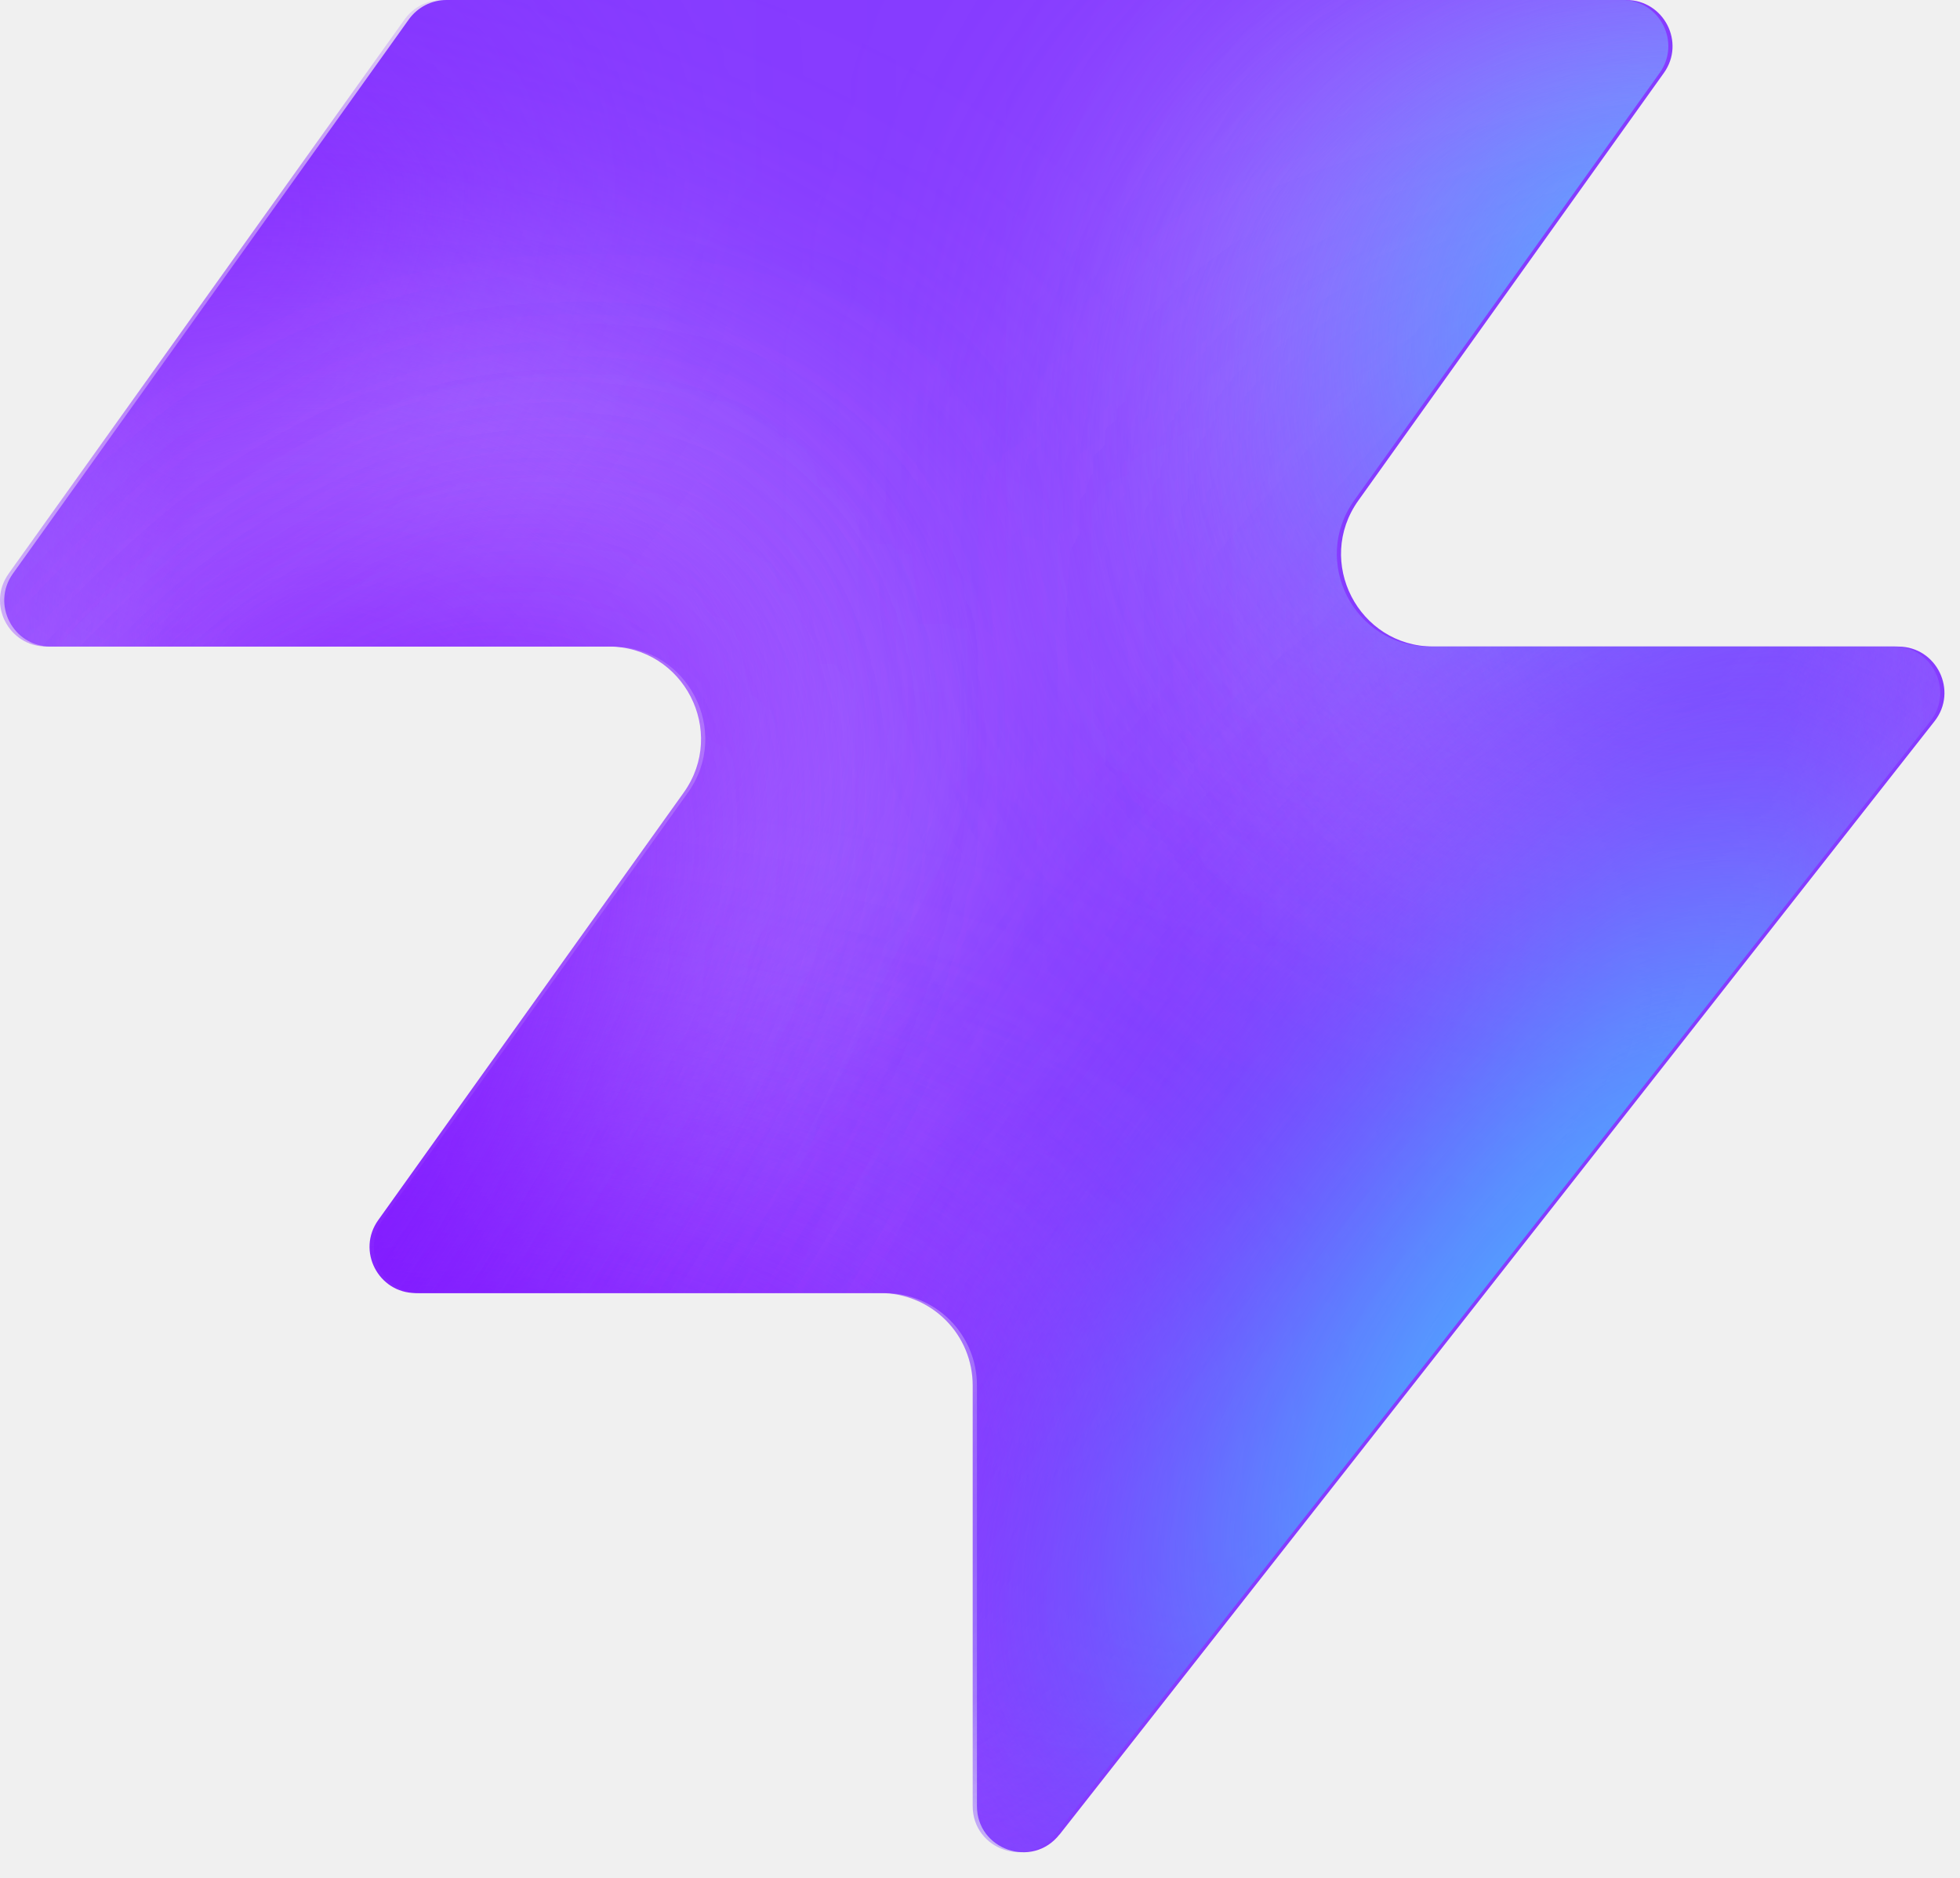
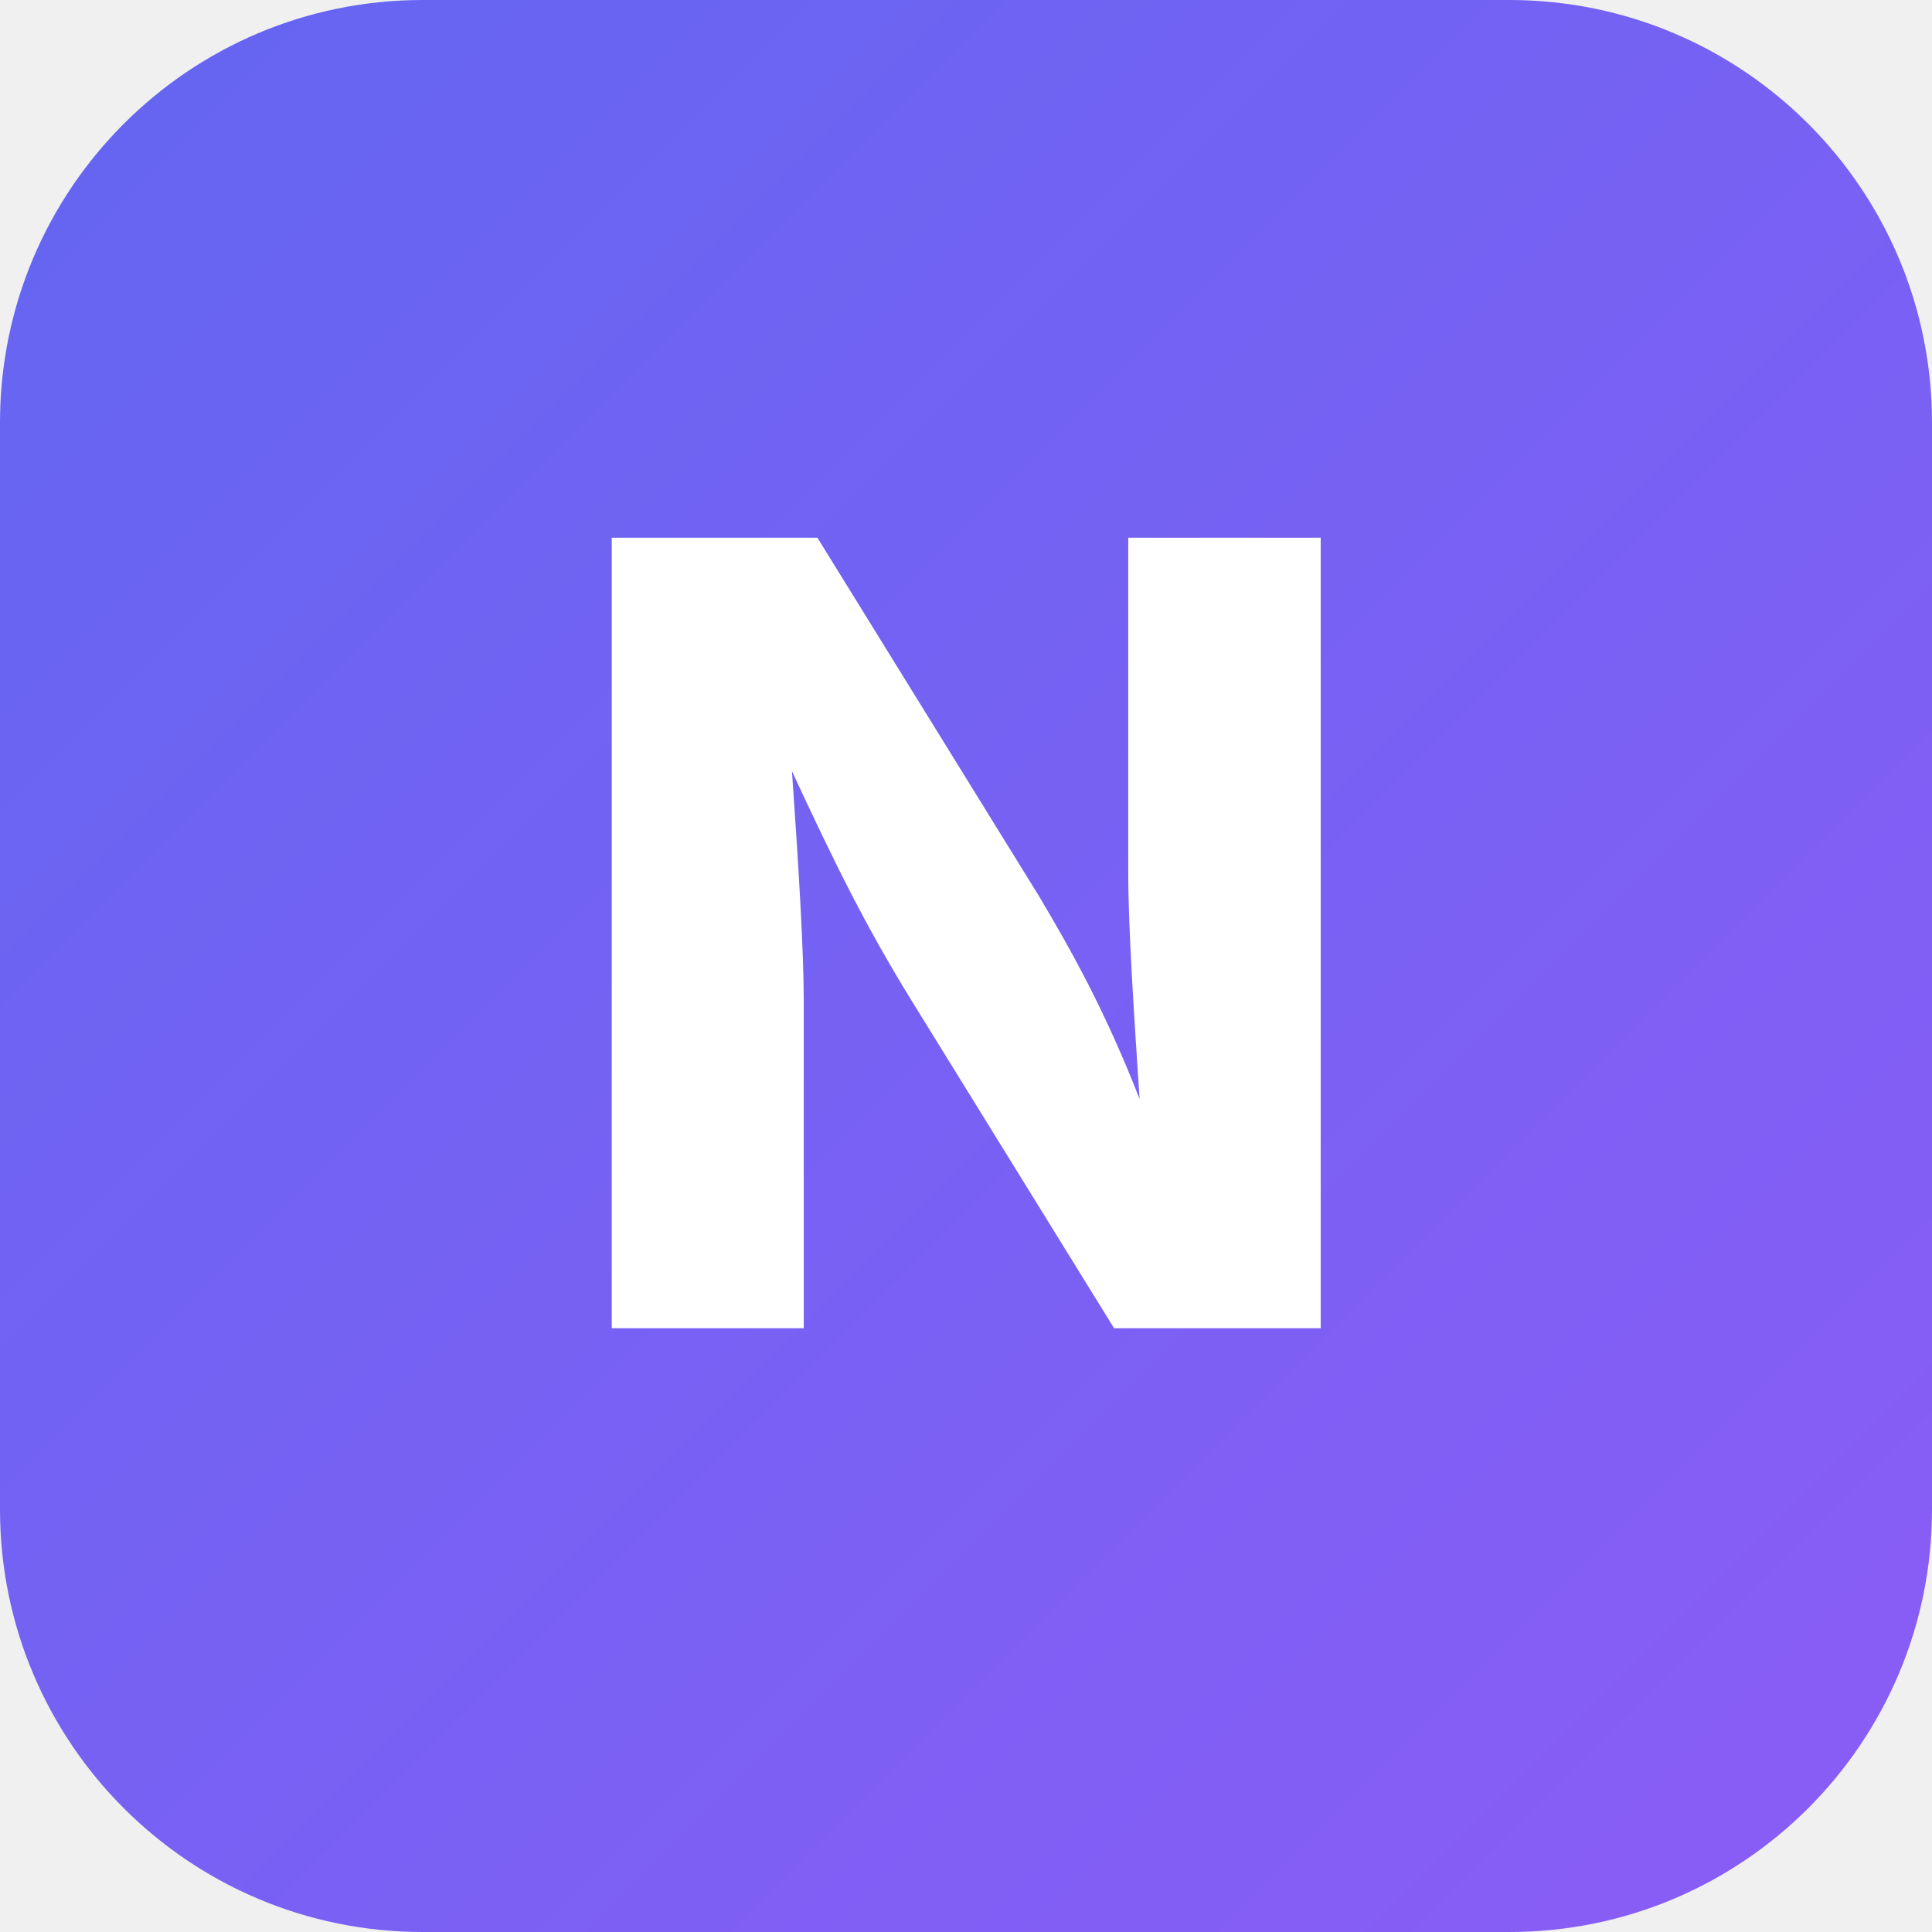
- <svg xmlns="http://www.w3.org/2000/svg" width="48" height="46" fill="none" viewBox="0 0 48 46">
-   <path fill="#863bff" d="M25.946 44.938c-.664.845-2.021.375-2.021-.698V33.937a2.26 2.26 0 0 0-2.262-2.262H10.287c-.92 0-1.456-1.04-.92-1.788l7.48-10.471c1.07-1.497 0-3.578-1.842-3.578H1.237c-.92 0-1.456-1.04-.92-1.788L10.013.474c.214-.297.556-.474.92-.474h28.894c.92 0 1.456 1.04.92 1.788l-7.48 10.471c-1.07 1.498 0 3.579 1.842 3.579h11.377c.943 0 1.473 1.088.89 1.83L25.947 44.94z" style="fill:#863bff;fill:color(display-p3 .525 .23 1);fill-opacity:1" />
-   <mask id="a" width="48" height="46" x="0" y="0" maskUnits="userSpaceOnUse" style="mask-type:alpha">
-     <path fill="#000" d="M25.842 44.938c-.664.844-2.021.375-2.021-.698V33.937a2.26 2.26 0 0 0-2.262-2.262H10.183c-.92 0-1.456-1.04-.92-1.788l7.48-10.471c1.07-1.498 0-3.579-1.842-3.579H1.133c-.92 0-1.456-1.04-.92-1.787L9.91.473c.214-.297.556-.474.92-.474h28.894c.92 0 1.456 1.04.92 1.788l-7.48 10.471c-1.07 1.498 0 3.578 1.842 3.578h11.377c.943 0 1.473 1.088.89 1.832L25.843 44.94z" style="fill:#000;fill-opacity:1" />
-   </mask>
-   <g mask="url(#a)">
-     <g filter="url(#b)">
-       <ellipse cx="5.508" cy="14.704" fill="#ede6ff" rx="5.508" ry="14.704" style="fill:#ede6ff;fill:color(display-p3 .927 .903 1);fill-opacity:1" transform="matrix(.00324 1 1 -.00324 -4.47 31.516)" />
-     </g>
-     <g filter="url(#c)">
-       <ellipse cx="10.399" cy="29.851" fill="#ede6ff" rx="10.399" ry="29.851" style="fill:#ede6ff;fill:color(display-p3 .927 .903 1);fill-opacity:1" transform="matrix(.00324 1 1 -.00324 -39.328 7.883)" />
-     </g>
-     <g filter="url(#d)">
-       <ellipse cx="5.508" cy="30.487" fill="#7e14ff" rx="5.508" ry="30.487" style="fill:#7e14ff;fill:color(display-p3 .492 .077 1);fill-opacity:1" transform="rotate(89.814 -25.913 -14.639)scale(1 -1)" />
-     </g>
-     <g filter="url(#e)">
-       <ellipse cx="5.508" cy="30.599" fill="#7e14ff" rx="5.508" ry="30.599" style="fill:#7e14ff;fill:color(display-p3 .492 .077 1);fill-opacity:1" transform="rotate(89.814 -32.644 -3.334)scale(1 -1)" />
-     </g>
-     <g filter="url(#f)">
-       <ellipse cx="5.508" cy="30.599" fill="#7e14ff" rx="5.508" ry="30.599" style="fill:#7e14ff;fill:color(display-p3 .492 .077 1);fill-opacity:1" transform="matrix(.00324 1 1 -.00324 -34.34 30.47)" />
-     </g>
-     <g filter="url(#g)">
-       <ellipse cx="14.072" cy="22.078" fill="#ede6ff" rx="14.072" ry="22.078" style="fill:#ede6ff;fill:color(display-p3 .927 .903 1);fill-opacity:1" transform="rotate(93.35 24.506 48.493)scale(-1 1)" />
-     </g>
-     <g filter="url(#h)">
-       <ellipse cx="3.47" cy="21.501" fill="#7e14ff" rx="3.47" ry="21.501" style="fill:#7e14ff;fill:color(display-p3 .492 .077 1);fill-opacity:1" transform="rotate(89.009 28.708 47.59)scale(-1 1)" />
-     </g>
-     <g filter="url(#i)">
-       <ellipse cx="3.47" cy="21.501" fill="#7e14ff" rx="3.47" ry="21.501" style="fill:#7e14ff;fill:color(display-p3 .492 .077 1);fill-opacity:1" transform="rotate(89.009 28.708 47.59)scale(-1 1)" />
-     </g>
-     <g filter="url(#j)">
-       <ellipse cx=".387" cy="8.972" fill="#7e14ff" rx="4.407" ry="29.108" style="fill:#7e14ff;fill:color(display-p3 .492 .077 1);fill-opacity:1" transform="rotate(39.51 .387 8.972)" />
-     </g>
-     <g filter="url(#k)">
-       <ellipse cx="47.523" cy="-6.092" fill="#7e14ff" rx="4.407" ry="29.108" style="fill:#7e14ff;fill:color(display-p3 .492 .077 1);fill-opacity:1" transform="rotate(37.892 47.523 -6.092)" />
-     </g>
-     <g filter="url(#l)">
-       <ellipse cx="41.412" cy="6.333" fill="#47bfff" rx="5.971" ry="9.665" style="fill:#47bfff;fill:color(display-p3 .28 .748 1);fill-opacity:1" transform="rotate(37.892 41.412 6.333)" />
-     </g>
-     <g filter="url(#m)">
-       <ellipse cx="-1.879" cy="38.332" fill="#7e14ff" rx="4.407" ry="29.108" style="fill:#7e14ff;fill:color(display-p3 .492 .077 1);fill-opacity:1" transform="rotate(37.892 -1.88 38.332)" />
-     </g>
-     <g filter="url(#n)">
-       <ellipse cx="-1.879" cy="38.332" fill="#7e14ff" rx="4.407" ry="29.108" style="fill:#7e14ff;fill:color(display-p3 .492 .077 1);fill-opacity:1" transform="rotate(37.892 -1.88 38.332)" />
-     </g>
-     <g filter="url(#o)">
-       <ellipse cx="35.651" cy="29.907" fill="#7e14ff" rx="4.407" ry="29.108" style="fill:#7e14ff;fill:color(display-p3 .492 .077 1);fill-opacity:1" transform="rotate(37.892 35.651 29.907)" />
-     </g>
-     <g filter="url(#p)">
-       <ellipse cx="38.418" cy="32.4" fill="#47bfff" rx="5.971" ry="15.297" style="fill:#47bfff;fill:color(display-p3 .28 .748 1);fill-opacity:1" transform="rotate(37.892 38.418 32.4)" />
-     </g>
-   </g>
+ <svg xmlns="http://www.w3.org/2000/svg" viewBox="0 0 64 64">
  <defs>
-     <filter id="b" width="60.045" height="41.654" x="-19.77" y="16.149" color-interpolation-filters="sRGB" filterUnits="userSpaceOnUse">
-       <feFlood flood-opacity="0" result="BackgroundImageFix" />
-       <feBlend in="SourceGraphic" in2="BackgroundImageFix" result="shape" />
-       <feGaussianBlur result="effect1_foregroundBlur_2002_17158" stdDeviation="7.659" />
-     </filter>
-     <filter id="c" width="90.34" height="51.437" x="-54.613" y="-7.533" color-interpolation-filters="sRGB" filterUnits="userSpaceOnUse">
-       <feFlood flood-opacity="0" result="BackgroundImageFix" />
-       <feBlend in="SourceGraphic" in2="BackgroundImageFix" result="shape" />
-       <feGaussianBlur result="effect1_foregroundBlur_2002_17158" stdDeviation="7.659" />
-     </filter>
-     <filter id="d" width="79.355" height="29.4" x="-49.64" y="2.03" color-interpolation-filters="sRGB" filterUnits="userSpaceOnUse">
-       <feFlood flood-opacity="0" result="BackgroundImageFix" />
-       <feBlend in="SourceGraphic" in2="BackgroundImageFix" result="shape" />
-       <feGaussianBlur result="effect1_foregroundBlur_2002_17158" stdDeviation="4.596" />
-     </filter>
-     <filter id="e" width="79.579" height="29.4" x="-45.045" y="20.029" color-interpolation-filters="sRGB" filterUnits="userSpaceOnUse">
-       <feFlood flood-opacity="0" result="BackgroundImageFix" />
-       <feBlend in="SourceGraphic" in2="BackgroundImageFix" result="shape" />
-       <feGaussianBlur result="effect1_foregroundBlur_2002_17158" stdDeviation="4.596" />
-     </filter>
-     <filter id="f" width="79.579" height="29.4" x="-43.513" y="21.178" color-interpolation-filters="sRGB" filterUnits="userSpaceOnUse">
-       <feFlood flood-opacity="0" result="BackgroundImageFix" />
-       <feBlend in="SourceGraphic" in2="BackgroundImageFix" result="shape" />
-       <feGaussianBlur result="effect1_foregroundBlur_2002_17158" stdDeviation="4.596" />
-     </filter>
-     <filter id="g" width="74.749" height="58.852" x="15.756" y="-17.901" color-interpolation-filters="sRGB" filterUnits="userSpaceOnUse">
-       <feFlood flood-opacity="0" result="BackgroundImageFix" />
-       <feBlend in="SourceGraphic" in2="BackgroundImageFix" result="shape" />
-       <feGaussianBlur result="effect1_foregroundBlur_2002_17158" stdDeviation="7.659" />
-     </filter>
-     <filter id="h" width="61.377" height="25.362" x="23.548" y="2.284" color-interpolation-filters="sRGB" filterUnits="userSpaceOnUse">
-       <feFlood flood-opacity="0" result="BackgroundImageFix" />
-       <feBlend in="SourceGraphic" in2="BackgroundImageFix" result="shape" />
-       <feGaussianBlur result="effect1_foregroundBlur_2002_17158" stdDeviation="4.596" />
-     </filter>
-     <filter id="i" width="61.377" height="25.362" x="23.548" y="2.284" color-interpolation-filters="sRGB" filterUnits="userSpaceOnUse">
-       <feFlood flood-opacity="0" result="BackgroundImageFix" />
-       <feBlend in="SourceGraphic" in2="BackgroundImageFix" result="shape" />
-       <feGaussianBlur result="effect1_foregroundBlur_2002_17158" stdDeviation="4.596" />
-     </filter>
-     <filter id="j" width="56.045" height="63.649" x="-27.636" y="-22.853" color-interpolation-filters="sRGB" filterUnits="userSpaceOnUse">
-       <feFlood flood-opacity="0" result="BackgroundImageFix" />
-       <feBlend in="SourceGraphic" in2="BackgroundImageFix" result="shape" />
-       <feGaussianBlur result="effect1_foregroundBlur_2002_17158" stdDeviation="4.596" />
-     </filter>
-     <filter id="k" width="54.814" height="64.646" x="20.116" y="-38.415" color-interpolation-filters="sRGB" filterUnits="userSpaceOnUse">
-       <feFlood flood-opacity="0" result="BackgroundImageFix" />
-       <feBlend in="SourceGraphic" in2="BackgroundImageFix" result="shape" />
-       <feGaussianBlur result="effect1_foregroundBlur_2002_17158" stdDeviation="4.596" />
-     </filter>
-     <filter id="l" width="33.541" height="35.313" x="24.641" y="-11.323" color-interpolation-filters="sRGB" filterUnits="userSpaceOnUse">
-       <feFlood flood-opacity="0" result="BackgroundImageFix" />
-       <feBlend in="SourceGraphic" in2="BackgroundImageFix" result="shape" />
-       <feGaussianBlur result="effect1_foregroundBlur_2002_17158" stdDeviation="4.596" />
-     </filter>
-     <filter id="m" width="54.814" height="64.646" x="-29.286" y="6.009" color-interpolation-filters="sRGB" filterUnits="userSpaceOnUse">
-       <feFlood flood-opacity="0" result="BackgroundImageFix" />
-       <feBlend in="SourceGraphic" in2="BackgroundImageFix" result="shape" />
-       <feGaussianBlur result="effect1_foregroundBlur_2002_17158" stdDeviation="4.596" />
-     </filter>
-     <filter id="n" width="54.814" height="64.646" x="-29.286" y="6.009" color-interpolation-filters="sRGB" filterUnits="userSpaceOnUse">
-       <feFlood flood-opacity="0" result="BackgroundImageFix" />
-       <feBlend in="SourceGraphic" in2="BackgroundImageFix" result="shape" />
-       <feGaussianBlur result="effect1_foregroundBlur_2002_17158" stdDeviation="4.596" />
-     </filter>
-     <filter id="o" width="54.814" height="64.646" x="8.244" y="-2.416" color-interpolation-filters="sRGB" filterUnits="userSpaceOnUse">
-       <feFlood flood-opacity="0" result="BackgroundImageFix" />
-       <feBlend in="SourceGraphic" in2="BackgroundImageFix" result="shape" />
-       <feGaussianBlur result="effect1_foregroundBlur_2002_17158" stdDeviation="4.596" />
-     </filter>
-     <filter id="p" width="39.409" height="43.623" x="18.713" y="10.588" color-interpolation-filters="sRGB" filterUnits="userSpaceOnUse">
-       <feFlood flood-opacity="0" result="BackgroundImageFix" />
-       <feBlend in="SourceGraphic" in2="BackgroundImageFix" result="shape" />
-       <feGaussianBlur result="effect1_foregroundBlur_2002_17158" stdDeviation="4.596" />
-     </filter>
+     <linearGradient id="g" x1="0%" y1="0%" x2="100%" y2="100%">
+       <stop offset="0%" stop-color="#6366f1" />
+       <stop offset="100%" stop-color="#8b5cf6" />
+     </linearGradient>
  </defs>
+   <rect width="64" height="64" rx="14" fill="url(#g)" />
+   <text x="32" y="44" font-family="Inter,sans-serif" font-size="36" font-weight="800" fill="white" text-anchor="middle">N</text>
</svg>
